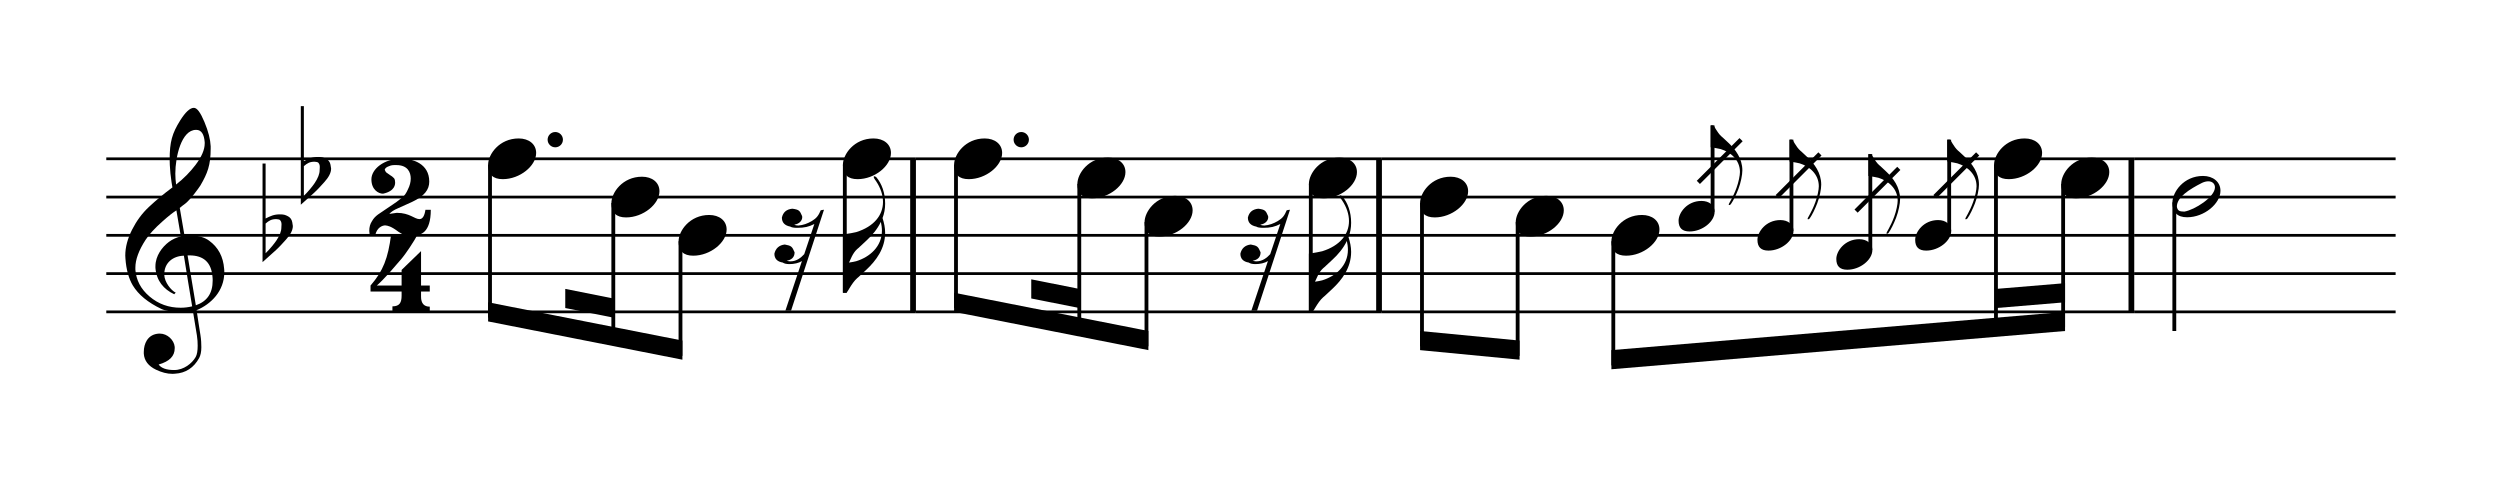
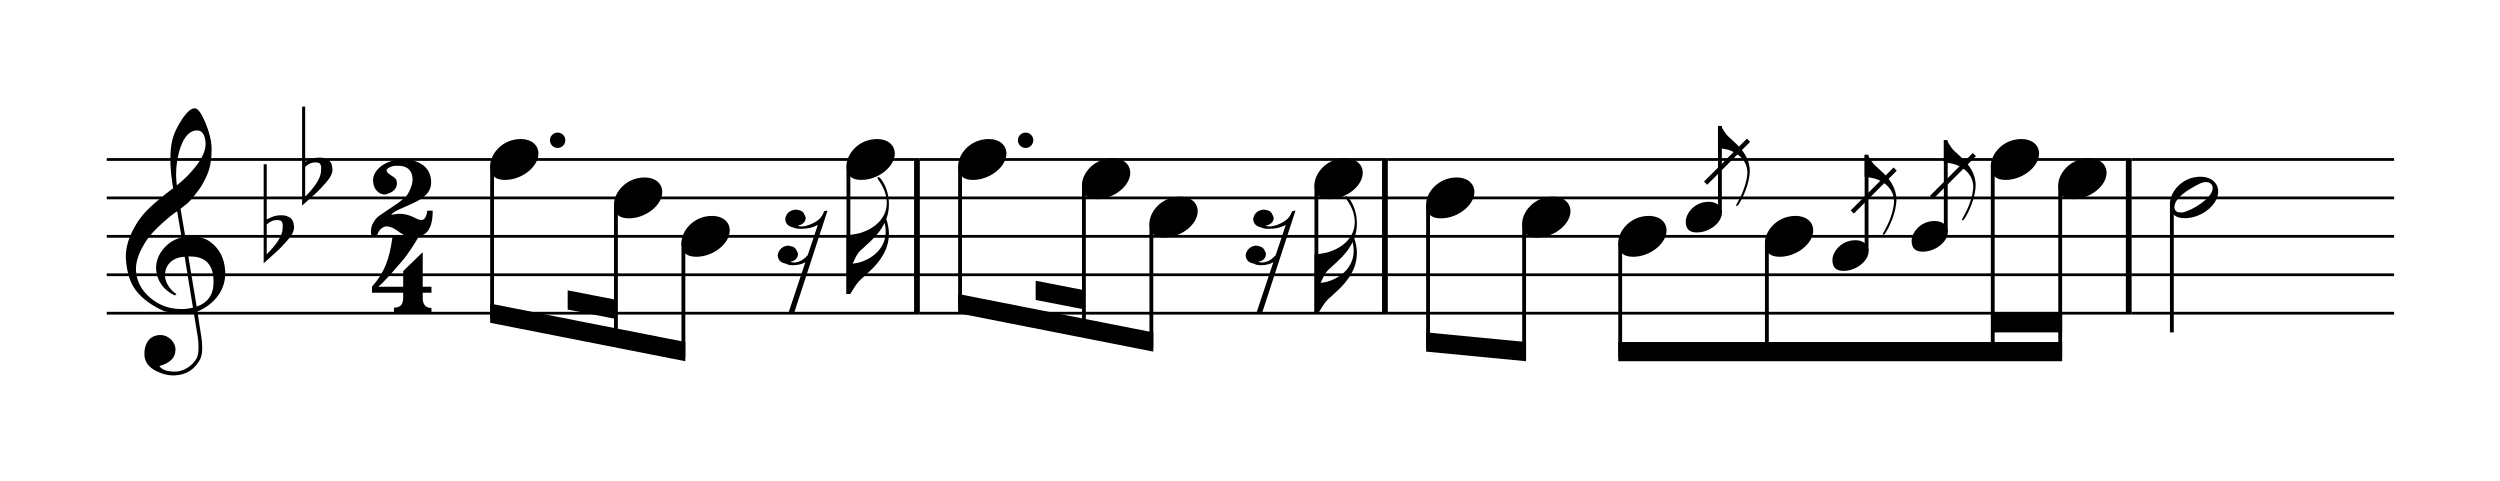
- <svg xmlns="http://www.w3.org/2000/svg" xmlns:xlink="http://www.w3.org/1999/xlink" width="588px" height="114px" version="1.1" overflow="visible">
+ <svg xmlns="http://www.w3.org/2000/svg" xmlns:xlink="http://www.w3.org/1999/xlink" width="585.5px" height="112.5px" version="1.1" overflow="visible">
  <defs>
-     <symbol id="E050-0000000589673557" viewBox="0 0 1000 1000" overflow="inherit">
+     <symbol id="E050-37ycjq" viewBox="0 0 1000 1000" overflow="inherit">
      <path transform="scale(1,-1)" d="M441 -245c-23 -4 -48 -6 -76 -6c-59 0 -102 7 -130 20c-88 42 -150 93 -187 154c-26 44 -43 103 -48 176c0 6 -1 13 -1 19c0 54 15 111 45 170c29 57 65 106 110 148s96 85 153 127c-3 16 -8 46 -13 92c-4 43 -5 73 -5 89c0 117 16 172 69 257c34 54 64 82 89 82 c21 0 43 -30 69 -92s39 -115 41 -159v-15c0 -109 -21 -162 -67 -241c-13 -20 -63 -90 -98 -118c-13 -9 -25 -19 -37 -29l31 -181c8 1 18 2 28 2c58 0 102 -12 133 -35c59 -43 92 -104 98 -184c1 -7 1 -15 1 -22c0 -123 -87 -209 -181 -248c8 -57 17 -110 25 -162 c5 -31 6 -58 6 -80c0 -30 -5 -53 -14 -70c-35 -64 -88 -99 -158 -103c-5 0 -11 -1 -16 -1c-37 0 -72 10 -108 27c-50 24 -77 59 -80 105v11c0 29 7 55 20 76c18 28 45 42 79 44h6c49 0 93 -42 97 -87v-9c0 -51 -34 -86 -105 -106c17 -24 51 -36 102 -36c62 0 116 43 140 85 c9 16 13 41 13 74c0 20 -1 42 -5 67c-8 53 -18 106 -26 159zM461 939c-95 0 -135 -175 -135 -286c0 -24 2 -48 5 -71c50 39 92 82 127 128c40 53 60 100 60 140v8c-4 53 -22 81 -55 81h-2zM406 119l54 -326c73 25 110 78 110 161c0 7 0 15 -1 23c-7 95 -57 142 -151 142h-12 zM382 117c-72 -2 -128 -47 -128 -120v-7c2 -46 43 -99 75 -115c-3 -2 -7 -5 -10 -10c-70 33 -116 88 -123 172v11c0 68 44 126 88 159c23 17 49 29 78 36l-29 170c-21 -13 -52 -37 -92 -73c-50 -44 -86 -84 -109 -119c-45 -69 -67 -130 -67 -182v-13c5 -68 35 -127 93 -176 s125 -73 203 -73c25 0 50 3 75 9c-19 111 -36 221 -54 331z" />
    </symbol>
-     <symbol id="E082-0000000589673557" viewBox="0 0 1000 1000" overflow="inherit">
-       <path transform="scale(1,-1)" d="M104 -185c-18 0 -55 -14 -65 -65h-36l-3 29c0 25 6 46 18 64c11 19 22 30 39 43l121 82l37 29c15 11 27 29 38 54c12 24 18 47 18 70c0 40 -19 88 -94 88c-25 0 -32 0 -50 -8c-14 -5 -23 -12 -26 -22c3 -9 7 -15 10 -18l24 -17c12 -7 17 -11 27 -21c5 -7 7 -16 7 -27 c0 -12 0 -57 -79 -74c-30 0 -76 26 -76 94c0 66 81 135 197 135c72 0 181 -32 181 -150c0 -53 -32 -95 -113 -133l-91 -41c-26 -11 -45 -23 -57 -37l49 7c84 0 115 -41 148 -41c20 0 33 20 39 61h35c0 -152 -68 -168 -114 -168c-17 0 -65 0 -79 7h10l-28 17 c-49 37 -69 40 -87 42z" />
-     </symbol>
-     <symbol id="E084-0000000589673557" viewBox="0 0 1000 1000" overflow="inherit">
-       <path transform="scale(1,-1)" d="M0 -78c84 97 114 180 134 329h170c-13 -32 -82 -132 -99 -151l-84 -97c-33 -36 -59 -63 -80 -81h162v102l127 123v-225h57v-39h-57v-34c0 -43 19 -65 57 -65v-34h-244v36c48 0 60 26 60 70v27h-203v39z" />
-     </symbol>
-     <symbol id="E0A3-0000000589673557" viewBox="0 0 1000 1000" overflow="inherit">
+     <symbol id="E082-37ycjq" viewBox="0 0 1000 1000" overflow="inherit">
+       <path transform="scale(1,-1)" d="M124 -185c-18 0 -55 -14 -65 -65h-36l-3 30c0 25 6 45 18 63c11 19 22 30 39 43l121 82l37 29c15 11 27 29 38 54c12 24 18 47 18 70c0 40 -19 88 -94 88c-25 0 -32 0 -50 -8c-14 -5 -23 -12 -26 -22c3 -9 7 -15 10 -18l24 -17c12 -7 17 -11 27 -21c5 -7 7 -16 7 -27 c0 -12 0 -57 -79 -74c-30 0 -76 26 -76 94c0 66 81 135 197 135c72 0 181 -32 181 -150c0 -53 -32 -95 -113 -133l-91 -41c-26 -11 -45 -23 -57 -37l49 7c84 0 115 -41 148 -41c20 0 33 20 39 61h35c0 -152 -68 -168 -114 -168c-17 0 -65 0 -79 7h10l-28 17 c-49 37 -69 40 -87 42z" />
+     </symbol>
+     <symbol id="E084-37ycjq" viewBox="0 0 1000 1000" overflow="inherit">
+       <path transform="scale(1,-1)" d="M20 -78c84 97 114 180 134 329h170c-13 -32 -82 -132 -99 -151l-84 -97c-33 -36 -59 -63 -80 -81h162v102l127 123v-225h57v-39h-57v-34c0 -43 19 -65 57 -65v-34h-244v36c48 0 60 26 60 70v27h-203v39z" />
+     </symbol>
+     <symbol id="E0A3-37ycjq" viewBox="0 0 1000 1000" overflow="inherit">
      <path transform="scale(1,-1)" d="M278 64c0 22 -17 39 -43 39c-12 0 -26 -3 -41 -10c-85 -43 -165 -94 -165 -156c5 -25 15 -32 49 -32c67 11 200 95 200 159zM0 -36c0 68 73 174 200 174c66 0 114 -39 114 -97c0 -84 -106 -173 -218 -173c-64 0 -96 32 -96 96z" />
    </symbol>
-     <symbol id="E0A4-0000000589673557" viewBox="0 0 1000 1000" overflow="inherit">
+     <symbol id="E0A4-37ycjq" viewBox="0 0 1000 1000" overflow="inherit">
      <path transform="scale(1,-1)" d="M0 -39c0 68 73 172 200 172c66 0 114 -37 114 -95c0 -84 -106 -171 -218 -171c-64 0 -96 30 -96 94z" />
    </symbol>
-     <symbol id="E240-0000000589673557" viewBox="0 0 1000 1000" overflow="inherit">
+     <symbol id="E4E7-37ycjq" viewBox="0 0 1000 1000" overflow="inherit">
+       <path transform="scale(1,-1)" d="M133 -111c0 -33 -21 -50 -52 -55c10 -3 18 -4 25 -4c40 0 69 24 90 47l66 197c-36 -18 -64 -25 -112 -25c-23 0 -38 3 -45 8c-37 7 -55 27 -55 59c8 35 30 54 68 58c45 -6 49 -13 64 -48c0 -3 1 -5 1 -7c0 -27 -25 -46 -52 -49c6 -4 15 -6 26 -6c32 2 62 14 88 29 c32 19 44 36 59 71l7 1l10 2h4c-72 -220 -143 -439 -215 -659h-37l108 324c-20 -13 -51 -20 -82 -20c-21 0 -35 4 -43 10c-37 6 -55 26 -55 58c8 35 31 56 68 60c43 -8 48 -13 64 -51z" />
+     </symbol>
+     <symbol id="E240-37ycjq" viewBox="0 0 1000 1000" overflow="inherit">
      <path transform="scale(1,-1)" d="M179 -646c15 29 29 55 46 102c18 49 30 108 30 138c0 105 -80 173 -168 200c-18 5 -47 9 -87 16v190h22c8 0 33 -61 71 -95c4 -3 -2 3 61 -56c62 -58 122 -137 122 -241c0 -38 -13 -106 -35 -163c-20 -51 -43 -99 -66 -132c-6 -5 -10 -7 -13 -7s-5 2 -5 5l4 10 c1 3 14 25 18 33z" />
    </symbol>
-     <symbol id="E243-0000000589673557" viewBox="0 0 1000 1000" overflow="inherit">
+     <symbol id="E243-37ycjq" viewBox="0 0 1000 1000" overflow="inherit">
      <path transform="scale(1,-1)" d="M216 730c-5 8 -10 13 -11 16l-4 10c0 3 2 5 5 5s7 -2 13 -7c35 -42 57 -101 57 -172c0 -34 -6 -65 -17 -94c10 -31 17 -64 17 -96c0 -104 -60 -183 -122 -241c-63 -59 -57 -53 -61 -56c-38 -34 -63 -95 -71 -95h-22v190v190c40 7 69 11 87 16c116 36 175 111 175 197 c0 44 -15 91 -46 137zM248 463c-23 -48 -58 -89 -94 -122c-63 -59 -57 -53 -61 -56c-30 -27 -44 -71 -53 -88c20 3 36 6 47 9c88 27 168 95 168 200c0 19 -3 39 -7 57z" />
    </symbol>
-     <symbol id="E260-0000000589673557" viewBox="0 0 1000 1000" overflow="inherit">
+     <symbol id="E260-37ycjq" viewBox="0 0 1000 1000" overflow="inherit">
      <path transform="scale(1,-1)" d="M20 110c32 16 54 27 93 27c26 0 35 -3 54 -13c13 -7 24 -20 27 -38l4 -25c0 -28 -16 -57 -45 -89c-23 -25 -39 -44 -65 -68l-88 -79v644h20v-359zM90 106c-32 0 -48 -10 -70 -29v-194c31 31 54 59 71 84c21 32 32 59 32 84c0 9 1 16 1 20c0 14 -3 21 -11 30l-8 3z" />
    </symbol>
-     <symbol id="E4E7-0000000589673557" viewBox="0 0 1000 1000" overflow="inherit">
-       <path transform="scale(1,-1)" d="M133 -111c0 -33 -21 -50 -52 -55c10 -3 18 -4 25 -4c40 0 69 24 90 47l66 197c-36 -18 -64 -25 -112 -25c-23 0 -38 3 -45 8c-37 7 -55 27 -55 59c8 35 30 54 68 58c45 -6 49 -13 64 -48c0 -3 1 -5 1 -7c0 -27 -25 -46 -52 -49c6 -4 15 -6 26 -6c32 2 62 14 88 29 c32 19 44 36 59 71l7 1l10 2h4c-72 -220 -143 -439 -215 -659h-37l108 324c-20 -13 -51 -20 -82 -20c-21 0 -35 4 -43 10c-37 6 -55 26 -55 58c8 35 31 56 68 60c43 -8 48 -13 64 -51z" />
-     </symbol>
  </defs>
-   <style type="text/css">g.page-margin{font-family:Times;} g.ending, g.reh, g.tempo{font-weight:bold;} g.dir, g.dynam, g.mNum{font-style:italic;} g.label{font-weight:normal;}</style>
-   <svg class="definition-scale" color="black" viewBox="0 0 11760 2280">
+   <style type="text/css">g.page-margin{font-family:Times;} g.ending, g.fing, g.reh, g.tempo{font-weight:bold;} g.dir, g.dynam, g.mNum{font-style:italic;} g.label{font-weight:normal;}</style>
+   <svg class="definition-scale" color="black" viewBox="0 0 11710 2250">
    <g class="page-margin" transform="translate(500, 500)">
-       <g id="system-0000000657821123" class="system">
-         <g id="section-0000001622650073" class="section boundaryStart" />
-         <g id="measure-0000000074243042" class="measure">
-           <g id="staff-0000001784484492" class="staff">
+       <g id="m1crgkek" class="mdiv pageMilestone" />
+       <g id="s1jn0u8q" class="score pageMilestone" />
+       <g id="s98hx0k" class="system">
+         <g id="stawp5c" class="section systemMilestone" />
+         <g id="maj27" class="measure">
+           <g id="s1k29xw7" class="staff">
            <path d="M0 247 L3808 247" stroke="currentColor" stroke-width="13" />
            <path d="M0 427 L3808 427" stroke="currentColor" stroke-width="13" />
            <path d="M0 607 L3808 607" stroke="currentColor" stroke-width="13" />
            <path d="M0 787 L3808 787" stroke="currentColor" stroke-width="13" />
            <path d="M0 967 L3808 967" stroke="currentColor" stroke-width="13" />
-             <g id="clef-0000002034712366" class="clef">
-               <use xlink:href="#E050-0000000589673557" x="90" y="787" height="720px" width="720px" />
-             </g>
-             <g id="keysig-0000000881140534" class="keySig">
-               <use xlink:href="#E260-0000000589673557" x="735" y="607" height="720px" width="720px" />
-               <use xlink:href="#E260-0000000589673557" x="915" y="337" height="720px" width="720px" />
-             </g>
-             <g id="msig-0000000281725226" class="meterSig">
-               <use xlink:href="#E082-0000000589673557" x="1237" y="427" height="720px" width="720px" />
-               <use xlink:href="#E084-0000000589673557" x="1243" y="787" height="720px" width="720px" />
-             </g>
-             <g id="layer-0000001264817709" class="layer">
-               <g id="beam-0000001817129560" class="beam">
-                 <polygon points="1796,1012 2710,1192 2710,1102 1796,922 " />
-                 <polygon points="2159,949 2385,994 2385,904 2159,859 " />
-                 <g id="note-0000001998097157" class="note">
-                   <g class="notehead">
-                     <use xlink:href="#E0A4-0000000589673557" x="1796" y="247" height="720px" width="720px" />
-                   </g>
-                   <g id="dots-0000000884936716" class="dots">
+             <g id="c1yu9luv" class="clef">
+               <use xlink:href="#E050-37ycjq" x="90" y="787" height="720px" width="720px" />
+             </g>
+             <g id="k4z7fc0" class="keySig">
+               <g id="kc8ozjt" class="keyAccid">
+                 <use xlink:href="#E260-37ycjq" x="735" y="607" height="720px" width="720px" />
+               </g>
+               <g id="kxk66s3" class="keyAccid">
+                 <use xlink:href="#E260-37ycjq" x="915" y="337" height="720px" width="720px" />
+               </g>
+             </g>
+             <g id="m9qo6c9" class="meterSig">
+               <use xlink:href="#E082-37ycjq" x="1223" y="427" height="720px" width="720px" />
+               <use xlink:href="#E084-37ycjq" x="1228" y="787" height="720px" width="720px" />
+             </g>
+             <g id="lfrzwqv" class="layer">
+               <g id="b6zhf6m" class="beam">
+                 <polygon points="1796,1012 2710,1192 2710,1102 1796,922" />
+                 <polygon points="2159,950 2385,994 2385,904 2159,860" />
+                 <g id="n1wryc95" class="note">
+                   <g class="notehead">
+                     <use xlink:href="#E0A4-37ycjq" x="1796" y="247" height="720px" width="720px" />
+                   </g>
+                   <g id="dl8ebre" class="dots">
                    <ellipse cx="2112" cy="157" rx="36" ry="36" />
                  </g>
-                   <g id="stem-0000001816731566" class="stem">
+                   <g id="siv16ea" class="stem">
                    <rect x="1796" y="275" height="719" width="18" />
                  </g>
                </g>
-                 <g id="note-0000001131570933" class="note">
-                   <g class="notehead">
-                     <use xlink:href="#E0A4-0000000589673557" x="2376" y="427" height="720px" width="720px" />
-                   </g>
-                   <g id="stem-0000001807130337" class="stem">
+                 <g id="n1l0qosn" class="note">
+                   <g class="notehead">
+                     <use xlink:href="#E0A4-37ycjq" x="2376" y="427" height="720px" width="720px" />
+                   </g>
+                   <g id="syx0aaf" class="stem">
                    <rect x="2376" y="455" height="656" width="18" />
                  </g>
                </g>
-                 <g id="note-0000000197493099" class="note">
-                   <g class="notehead">
-                     <use xlink:href="#E0A4-0000000589673557" x="2692" y="607" height="720px" width="720px" />
-                   </g>
-                   <g id="stem-0000000578354438" class="stem">
+                 <g id="nm9gldr" class="note">
+                   <g class="notehead">
+                     <use xlink:href="#E0A4-37ycjq" x="2692" y="607" height="720px" width="720px" />
+                   </g>
+                   <g id="s15ick27" class="stem">
                    <rect x="2692" y="635" height="539" width="18" />
                  </g>
-                   <g id="accid-0000001404280278" class="accid" />
-                 </g>
-               </g>
-               <g id="rest-0000000893351816" class="rest">
-                 <use xlink:href="#E4E7-0000000589673557" x="3142" y="607" height="720px" width="720px" />
-               </g>
-               <g id="note-0000001505795335" class="note">
+                   <g id="a1w1fj4l" class="accid" />
+                 </g>
+               </g>
+               <g id="r1kvldvx" class="rest">
+                 <use xlink:href="#E4E7-37ycjq" x="3142" y="607" height="720px" width="720px" />
+               </g>
+               <g id="n6lavjx" class="note">
                <g class="notehead">
-                   <use xlink:href="#E0A4-0000000589673557" x="3465" y="247" height="720px" width="720px" />
-                 </g>
-                 <g id="stem-0000000892053144" class="stem">
+                   <use xlink:href="#E0A4-37ycjq" x="3465" y="247" height="720px" width="720px" />
+                 </g>
+                 <g id="s3sgcfj" class="stem">
                  <rect x="3465" y="275" height="602" width="18" />
-                   <g id="flag-0000001153851501" class="flag">
-                     <use xlink:href="#E243-0000000589673557" x="3465" y="877" height="720px" width="720px" />
-                   </g>
-                 </g>
-               </g>
-             </g>
-           </g>
-           <g id="bline-0000001474833169" class="barLineAttr">
-             <path d="M3795 967 L3795 247" stroke="currentColor" stroke-width="27" />
+                   <g id="f1473mmv" class="flag">
+                     <use xlink:href="#E243-37ycjq" x="3465" y="877" height="720px" width="720px" />
+                   </g>
+                 </g>
+               </g>
+             </g>
+           </g>
+           <g id="bd8ados" class="barLine">
+             <path d="M3795 247 L3795 967" stroke="currentColor" stroke-width="27" />
          </g>
        </g>
-         <g id="measure-0000001636807826" class="measure">
-           <g id="staff-0000001954899097" class="staff">
+         <g id="mrjxj5z" class="measure">
+           <g id="s7bykuy" class="staff">
            <path d="M3808 247 L6000 247" stroke="currentColor" stroke-width="13" />
            <path d="M3808 427 L6000 427" stroke="currentColor" stroke-width="13" />
            <path d="M3808 607 L6000 607" stroke="currentColor" stroke-width="13" />
            <path d="M3808 787 L6000 787" stroke="currentColor" stroke-width="13" />
            <path d="M3808 967 L6000 967" stroke="currentColor" stroke-width="13" />
-             <g id="layer-0000000530511967" class="layer">
-               <g id="beam-0000001551901393" class="beam">
-                 <polygon points="3988,967 4902,1147 4902,1057 3988,877 " />
-                 <polygon points="4351,904 4577,949 4577,859 4351,814 " />
-                 <g id="note-0000002110010672" class="note">
-                   <g class="notehead">
-                     <use xlink:href="#E0A4-0000000589673557" x="3988" y="247" height="720px" width="720px" />
-                   </g>
-                   <g id="dots-0000000616783871" class="dots">
+             <g id="l57lm6x" class="layer">
+               <g id="b164j9s7" class="beam">
+                 <polygon points="3988,967 4902,1147 4902,1057 3988,877" />
+                 <polygon points="4351,905 4577,949 4577,859 4351,815" />
+                 <g id="n1d6chli" class="note">
+                   <g class="notehead">
+                     <use xlink:href="#E0A4-37ycjq" x="3988" y="247" height="720px" width="720px" />
+                   </g>
+                   <g id="d17lwqmf" class="dots">
                    <ellipse cx="4304" cy="157" rx="36" ry="36" />
                  </g>
-                   <g id="stem-0000001004844897" class="stem">
+                   <g id="s14s302h" class="stem">
                    <rect x="3988" y="275" height="674" width="18" />
                  </g>
                </g>
-                 <g id="note-0000001617819336" class="note">
-                   <g class="notehead">
-                     <use xlink:href="#E0A4-0000000589673557" x="4568" y="337" height="720px" width="720px" />
-                   </g>
-                   <g id="stem-0000000382955828" class="stem">
+                 <g id="n10sz2ux" class="note">
+                   <g class="notehead">
+                     <use xlink:href="#E0A4-37ycjq" x="4568" y="337" height="720px" width="720px" />
+                   </g>
+                   <g id="saf794j" class="stem">
                    <rect x="4568" y="365" height="701" width="18" />
                  </g>
-                   <g id="accid-0000001399125485" class="accid" />
-                 </g>
-                 <g id="note-0000000156091745" class="note">
-                   <g class="notehead">
-                     <use xlink:href="#E0A4-0000000589673557" x="4884" y="517" height="720px" width="720px" />
-                   </g>
-                   <g id="stem-0000000330111137" class="stem">
+                   <g id="at8zkfl" class="accid" />
+                 </g>
+                 <g id="n1q90xdt" class="note">
+                   <g class="notehead">
+                     <use xlink:href="#E0A4-37ycjq" x="4884" y="517" height="720px" width="720px" />
+                   </g>
+                   <g id="s1vxywd8" class="stem">
                    <rect x="4884" y="545" height="584" width="18" />
                  </g>
                </g>
              </g>
-               <g id="rest-0000001356425228" class="rest">
-                 <use xlink:href="#E4E7-0000000589673557" x="5334" y="607" height="720px" width="720px" />
-               </g>
-               <g id="note-0000001899894091" class="note">
+               <g id="r1eutf55" class="rest">
+                 <use xlink:href="#E4E7-37ycjq" x="5334" y="607" height="720px" width="720px" />
+               </g>
+               <g id="n1pfycn4" class="note">
                <g class="notehead">
-                   <use xlink:href="#E0A4-0000000589673557" x="5657" y="337" height="720px" width="720px" />
-                 </g>
-                 <g id="stem-0000001227619358" class="stem">
+                   <use xlink:href="#E0A4-37ycjq" x="5657" y="337" height="720px" width="720px" />
+                 </g>
+                 <g id="s15ux556" class="stem">
                  <rect x="5657" y="365" height="602" width="18" />
-                   <g id="flag-0000001723153177" class="flag">
-                     <use xlink:href="#E243-0000000589673557" x="5657" y="967" height="720px" width="720px" />
-                   </g>
-                 </g>
-                 <g id="accid-0000000585640194" class="accid" />
-               </g>
-             </g>
-           </g>
-           <g id="bline-0000000784558821" class="barLineAttr">
-             <path d="M5987 967 L5987 247" stroke="currentColor" stroke-width="27" />
+                   <g id="fijcp1a" class="flag">
+                     <use xlink:href="#E243-37ycjq" x="5657" y="967" height="720px" width="720px" />
+                   </g>
+                 </g>
+                 <g id="a11vd3cp" class="accid" />
+               </g>
+             </g>
+           </g>
+           <g id="bm92q1x" class="barLine">
+             <path d="M5987 247 L5987 967" stroke="currentColor" stroke-width="27" />
          </g>
        </g>
-         <g id="measure-0000001646035001" class="measure">
-           <g id="staff-0000000937186357" class="staff">
-             <path d="M6000 247 L9539 247" stroke="currentColor" stroke-width="13" />
-             <path d="M6000 427 L9539 427" stroke="currentColor" stroke-width="13" />
-             <path d="M6000 607 L9539 607" stroke="currentColor" stroke-width="13" />
-             <path d="M6000 787 L9539 787" stroke="currentColor" stroke-width="13" />
-             <path d="M6000 967 L9539 967" stroke="currentColor" stroke-width="13" />
-             <g id="layer-0000000130060903" class="layer">
-               <g id="beam-0000001083454666" class="beam">
-                 <polygon points="6180,1147 6648,1192 6648,1102 6180,1057 " />
-                 <g id="note-0000001942727722" class="note">
-                   <g class="notehead">
-                     <use xlink:href="#E0A4-0000000589673557" x="6180" y="427" height="720px" width="720px" />
-                   </g>
-                   <g id="stem-0000000070982397" class="stem">
+         <g id="m1co6lqq" class="measure">
+           <g id="svtbb6w" class="staff">
+             <path d="M6000 247 L9484 247" stroke="currentColor" stroke-width="13" />
+             <path d="M6000 427 L9484 427" stroke="currentColor" stroke-width="13" />
+             <path d="M6000 607 L9484 607" stroke="currentColor" stroke-width="13" />
+             <path d="M6000 787 L9484 787" stroke="currentColor" stroke-width="13" />
+             <path d="M6000 967 L9484 967" stroke="currentColor" stroke-width="13" />
+             <g id="lxbw8wm" class="layer">
+               <g id="btwti83" class="beam">
+                 <polygon points="6180,1147 6648,1192 6648,1102 6180,1057" />
+                 <g id="n1rjlykc" class="note">
+                   <g class="notehead">
+                     <use xlink:href="#E0A4-37ycjq" x="6180" y="427" height="720px" width="720px" />
+                   </g>
+                   <g id="s1dpczse" class="stem">
                    <rect x="6180" y="455" height="674" width="18" />
                  </g>
                </g>
-                 <g id="note-0000001108728549" class="note">
-                   <g class="notehead">
-                     <use xlink:href="#E0A4-0000000589673557" x="6630" y="517" height="720px" width="720px" />
-                   </g>
-                   <g id="stem-0000001147722294" class="stem">
+                 <g id="n1mw7zrl" class="note">
+                   <g class="notehead">
+                     <use xlink:href="#E0A4-37ycjq" x="6630" y="517" height="720px" width="720px" />
+                   </g>
+                   <g id="sgeqd9c" class="stem">
                    <rect x="6630" y="545" height="629" width="18" />
                  </g>
                </g>
              </g>
-               <g id="beam-0000001060806853" class="beam">
-                 <polygon points="7080,1237 9214,1057 9214,967 7080,1147 " />
-                 <polygon points="8889,949 9214,922 9214,832 8889,859 " />
-                 <g id="note-0000000685118024" class="note">
-                   <g class="notehead">
-                     <use xlink:href="#E0A4-0000000589673557" x="7080" y="607" height="720px" width="720px" />
-                   </g>
-                   <g id="stem-0000001070477904" class="stem">
-                     <rect x="7080" y="635" height="584" width="18" />
-                   </g>
-                   <g id="accid-0000002118797801" class="accid" />
-                 </g>
-                 <g id="note-0000000571540977" class="note">
-                   <g class="notehead">
-                     <use xlink:href="#E0A4-0000000589673557" x="7396" y="517" height="540px" width="540px" />
-                   </g>
-                   <g id="stem-0000002051621609" class="stem">
+               <g id="b1bphtqe" class="beam">
+                 <polygon points="7080,1192 9159,1192 9159,1102 7080,1102" />
+                 <polygon points="8834,1057 9159,1057 9159,967 8834,967" />
+                 <g id="n61gu14" class="note">
+                   <g class="notehead">
+                     <use xlink:href="#E0A4-37ycjq" x="7080" y="607" height="720px" width="720px" />
+                   </g>
+                   <g id="s79oi54" class="stem">
+                     <rect x="7080" y="635" height="539" width="18" />
+                   </g>
+                   <g id="ae15r7n" class="accid" />
+                 </g>
+                 <g id="n1mxe0go" class="note">
+                   <g class="notehead">
+                     <use xlink:href="#E0A4-37ycjq" x="7396" y="517" height="540px" width="540px" />
+                   </g>
+                   <g id="s11w35w7" class="stem">
                    <rect x="7547" y="90" height="406" width="18" />
                    <path d="M7489 358 L7690 157" stroke="currentColor" stroke-width="21" />
-                     <g id="flag-0000001606946231" class="flag">
-                       <use xlink:href="#E240-0000000589673557" x="7547" y="90" height="540px" width="540px" />
+                     <g id="ftesczb" class="flag">
+                       <use xlink:href="#E240-37ycjq" x="7547" y="90" height="540px" width="540px" />
                    </g>
                  </g>
                </g>
-                 <g id="note-0000000194847408" class="note">
-                   <g class="notehead">
-                     <use xlink:href="#E0A4-0000000589673557" x="7767" y="607" height="540px" width="540px" />
-                   </g>
-                   <g id="stem-0000001190959745" class="stem">
-                     <rect x="7918" y="157" height="429" width="18" />
-                     <path d="M7860 425 L8061 224" stroke="currentColor" stroke-width="21" />
-                     <g id="flag-0000001912844175" class="flag">
-                       <use xlink:href="#E240-0000000589673557" x="7918" y="157" height="540px" width="540px" />
+                 <g id="n2rv899" class="note">
+                   <g class="notehead">
+                     <use xlink:href="#E0A4-37ycjq" x="7767" y="607" height="720px" width="720px" />
+                   </g>
+                   <g id="s1vh3k1t" class="stem">
+                     <rect x="7767" y="635" height="539" width="18" />
+                   </g>
+                   <g id="a1d57h6s" class="accid" />
+                 </g>
+                 <g id="nje7wj7" class="note">
+                   <g class="notehead">
+                     <use xlink:href="#E0A4-37ycjq" x="8083" y="697" height="540px" width="540px" />
+                   </g>
+                   <g id="s1dbnqlt" class="stem">
+                     <rect x="8234" y="225" height="451" width="18" />
+                     <path d="M8176 493 L8377 292" stroke="currentColor" stroke-width="21" />
+                     <g id="fz0t4ct" class="flag">
+                       <use xlink:href="#E240-37ycjq" x="8234" y="225" height="540px" width="540px" />
                    </g>
                  </g>
-                   <g id="accid-0000002035308228" class="accid" />
-                 </g>
-                 <g id="note-0000000158374933" class="note">
-                   <g class="notehead">
-                     <use xlink:href="#E0A4-0000000589673557" x="8138" y="697" height="540px" width="540px" />
-                   </g>
-                   <g id="stem-0000001341853635" class="stem">
-                     <rect x="8289" y="225" height="451" width="18" />
-                     <path d="M8231 493 L8432 292" stroke="currentColor" stroke-width="21" />
-                     <g id="flag-0000001808266298" class="flag">
-                       <use xlink:href="#E240-0000000589673557" x="8289" y="225" height="540px" width="540px" />
+                 </g>
+                 <g id="nc29x2n" class="note">
+                   <g class="notehead">
+                     <use xlink:href="#E0A4-37ycjq" x="8454" y="607" height="540px" width="540px" />
+                   </g>
+                   <g id="stf3pj7" class="stem">
+                     <rect x="8605" y="157" height="429" width="18" />
+                     <path d="M8547 425 L8748 224" stroke="currentColor" stroke-width="21" />
+                     <g id="f12edjsw" class="flag">
+                       <use xlink:href="#E240-37ycjq" x="8605" y="157" height="540px" width="540px" />
                    </g>
                  </g>
-                 </g>
-                 <g id="note-0000001075260298" class="note">
-                   <g class="notehead">
-                     <use xlink:href="#E0A4-0000000589673557" x="8509" y="607" height="540px" width="540px" />
-                   </g>
-                   <g id="stem-0000000343098142" class="stem">
-                     <rect x="8660" y="157" height="429" width="18" />
-                     <path d="M8602 425 L8803 224" stroke="currentColor" stroke-width="21" />
-                     <g id="flag-0000000456880399" class="flag">
-                       <use xlink:href="#E240-0000000589673557" x="8660" y="157" height="540px" width="540px" />
-                     </g>
-                   </g>
-                   <g id="accid-0000000824938981" class="accid" />
-                 </g>
-                 <g id="note-0000000595028635" class="note">
-                   <g class="notehead">
-                     <use xlink:href="#E0A4-0000000589673557" x="8880" y="247" height="720px" width="720px" />
-                   </g>
-                   <g id="stem-0000001534827968" class="stem">
-                     <rect x="8880" y="275" height="791" width="18" />
-                   </g>
-                 </g>
-                 <g id="note-0000001962408013" class="note">
-                   <g class="notehead">
-                     <use xlink:href="#E0A4-0000000589673557" x="9196" y="337" height="720px" width="720px" />
-                   </g>
-                   <g id="stem-0000000280090412" class="stem">
-                     <rect x="9196" y="365" height="674" width="18" />
-                   </g>
-                   <g id="accid-0000001137623865" class="accid" />
-                 </g>
-               </g>
-             </g>
-           </g>
-           <g id="bline-0000001952509530" class="barLineAttr">
-             <path d="M9526 967 L9526 247" stroke="currentColor" stroke-width="27" />
+                   <g id="akkm5ug" class="accid" />
+                 </g>
+                 <g id="n47hp0q" class="note">
+                   <g class="notehead">
+                     <use xlink:href="#E0A4-37ycjq" x="8825" y="247" height="720px" width="720px" />
+                   </g>
+                   <g id="s3jqins" class="stem">
+                     <rect x="8825" y="275" height="899" width="18" />
+                   </g>
+                 </g>
+                 <g id="n1qdic1l" class="note">
+                   <g class="notehead">
+                     <use xlink:href="#E0A4-37ycjq" x="9141" y="337" height="720px" width="720px" />
+                   </g>
+                   <g id="s1idfjel" class="stem">
+                     <rect x="9141" y="365" height="809" width="18" />
+                   </g>
+                   <g id="amet4hd" class="accid" />
+                 </g>
+               </g>
+             </g>
+           </g>
+           <g id="b1bmglde" class="barLine">
+             <path d="M9471 247 L9471 967" stroke="currentColor" stroke-width="27" />
          </g>
        </g>
-         <g id="measure-0000002020739063" class="measure">
-           <g id="staff-0000000997389814" class="staff">
-             <path d="M9539 247 L10769 247" stroke="currentColor" stroke-width="13" />
-             <path d="M9539 427 L10769 427" stroke="currentColor" stroke-width="13" />
-             <path d="M9539 607 L10769 607" stroke="currentColor" stroke-width="13" />
-             <path d="M9539 787 L10769 787" stroke="currentColor" stroke-width="13" />
-             <path d="M9539 967 L10769 967" stroke="currentColor" stroke-width="13" />
-             <g id="layer-0000001351934195" class="layer">
-               <g id="note-0000001581030105" class="note">
+         <g id="m1sx3qkk" class="measure">
+           <g id="s1sjdpu1" class="staff">
+             <path d="M9484 247 L10714 247" stroke="currentColor" stroke-width="13" />
+             <path d="M9484 427 L10714 427" stroke="currentColor" stroke-width="13" />
+             <path d="M9484 607 L10714 607" stroke="currentColor" stroke-width="13" />
+             <path d="M9484 787 L10714 787" stroke="currentColor" stroke-width="13" />
+             <path d="M9484 967 L10714 967" stroke="currentColor" stroke-width="13" />
+             <g id="l6tx8lf" class="layer">
+               <g id="n1bmm5zc" class="note">
                <g class="notehead">
-                   <use xlink:href="#E0A3-0000000589673557" x="9719" y="427" height="720px" width="720px" />
-                 </g>
-                 <g id="stem-0000000195400260" class="stem">
-                   <rect x="9719" y="452" height="605" width="18" />
-                 </g>
-               </g>
-             </g>
-           </g>
-           <g id="bline-0000001864546517" class="barLineAttr" />
+                   <use xlink:href="#E0A3-37ycjq" x="9664" y="427" height="720px" width="720px" />
+                 </g>
+                 <g id="s122cibx" class="stem">
+                   <rect x="9664" y="452" height="605" width="18" />
+                 </g>
+               </g>
+             </g>
+           </g>
+           <g id="b1jaffx2" class="barLine" />
        </g>
-         <g id="bdend-0000001269406752" class="boundaryEnd section-0000001622650073" />
+         <g id="s5xu055" class="systemMilestoneEnd stawp5c" />
      </g>
+       <g id="p1c7ux5f" class="pageMilestoneEnd s1jn0u8q" />
+       <g id="p1t4imxy" class="pageMilestoneEnd m1crgkek" />
    </g>
  </svg>
</svg>
